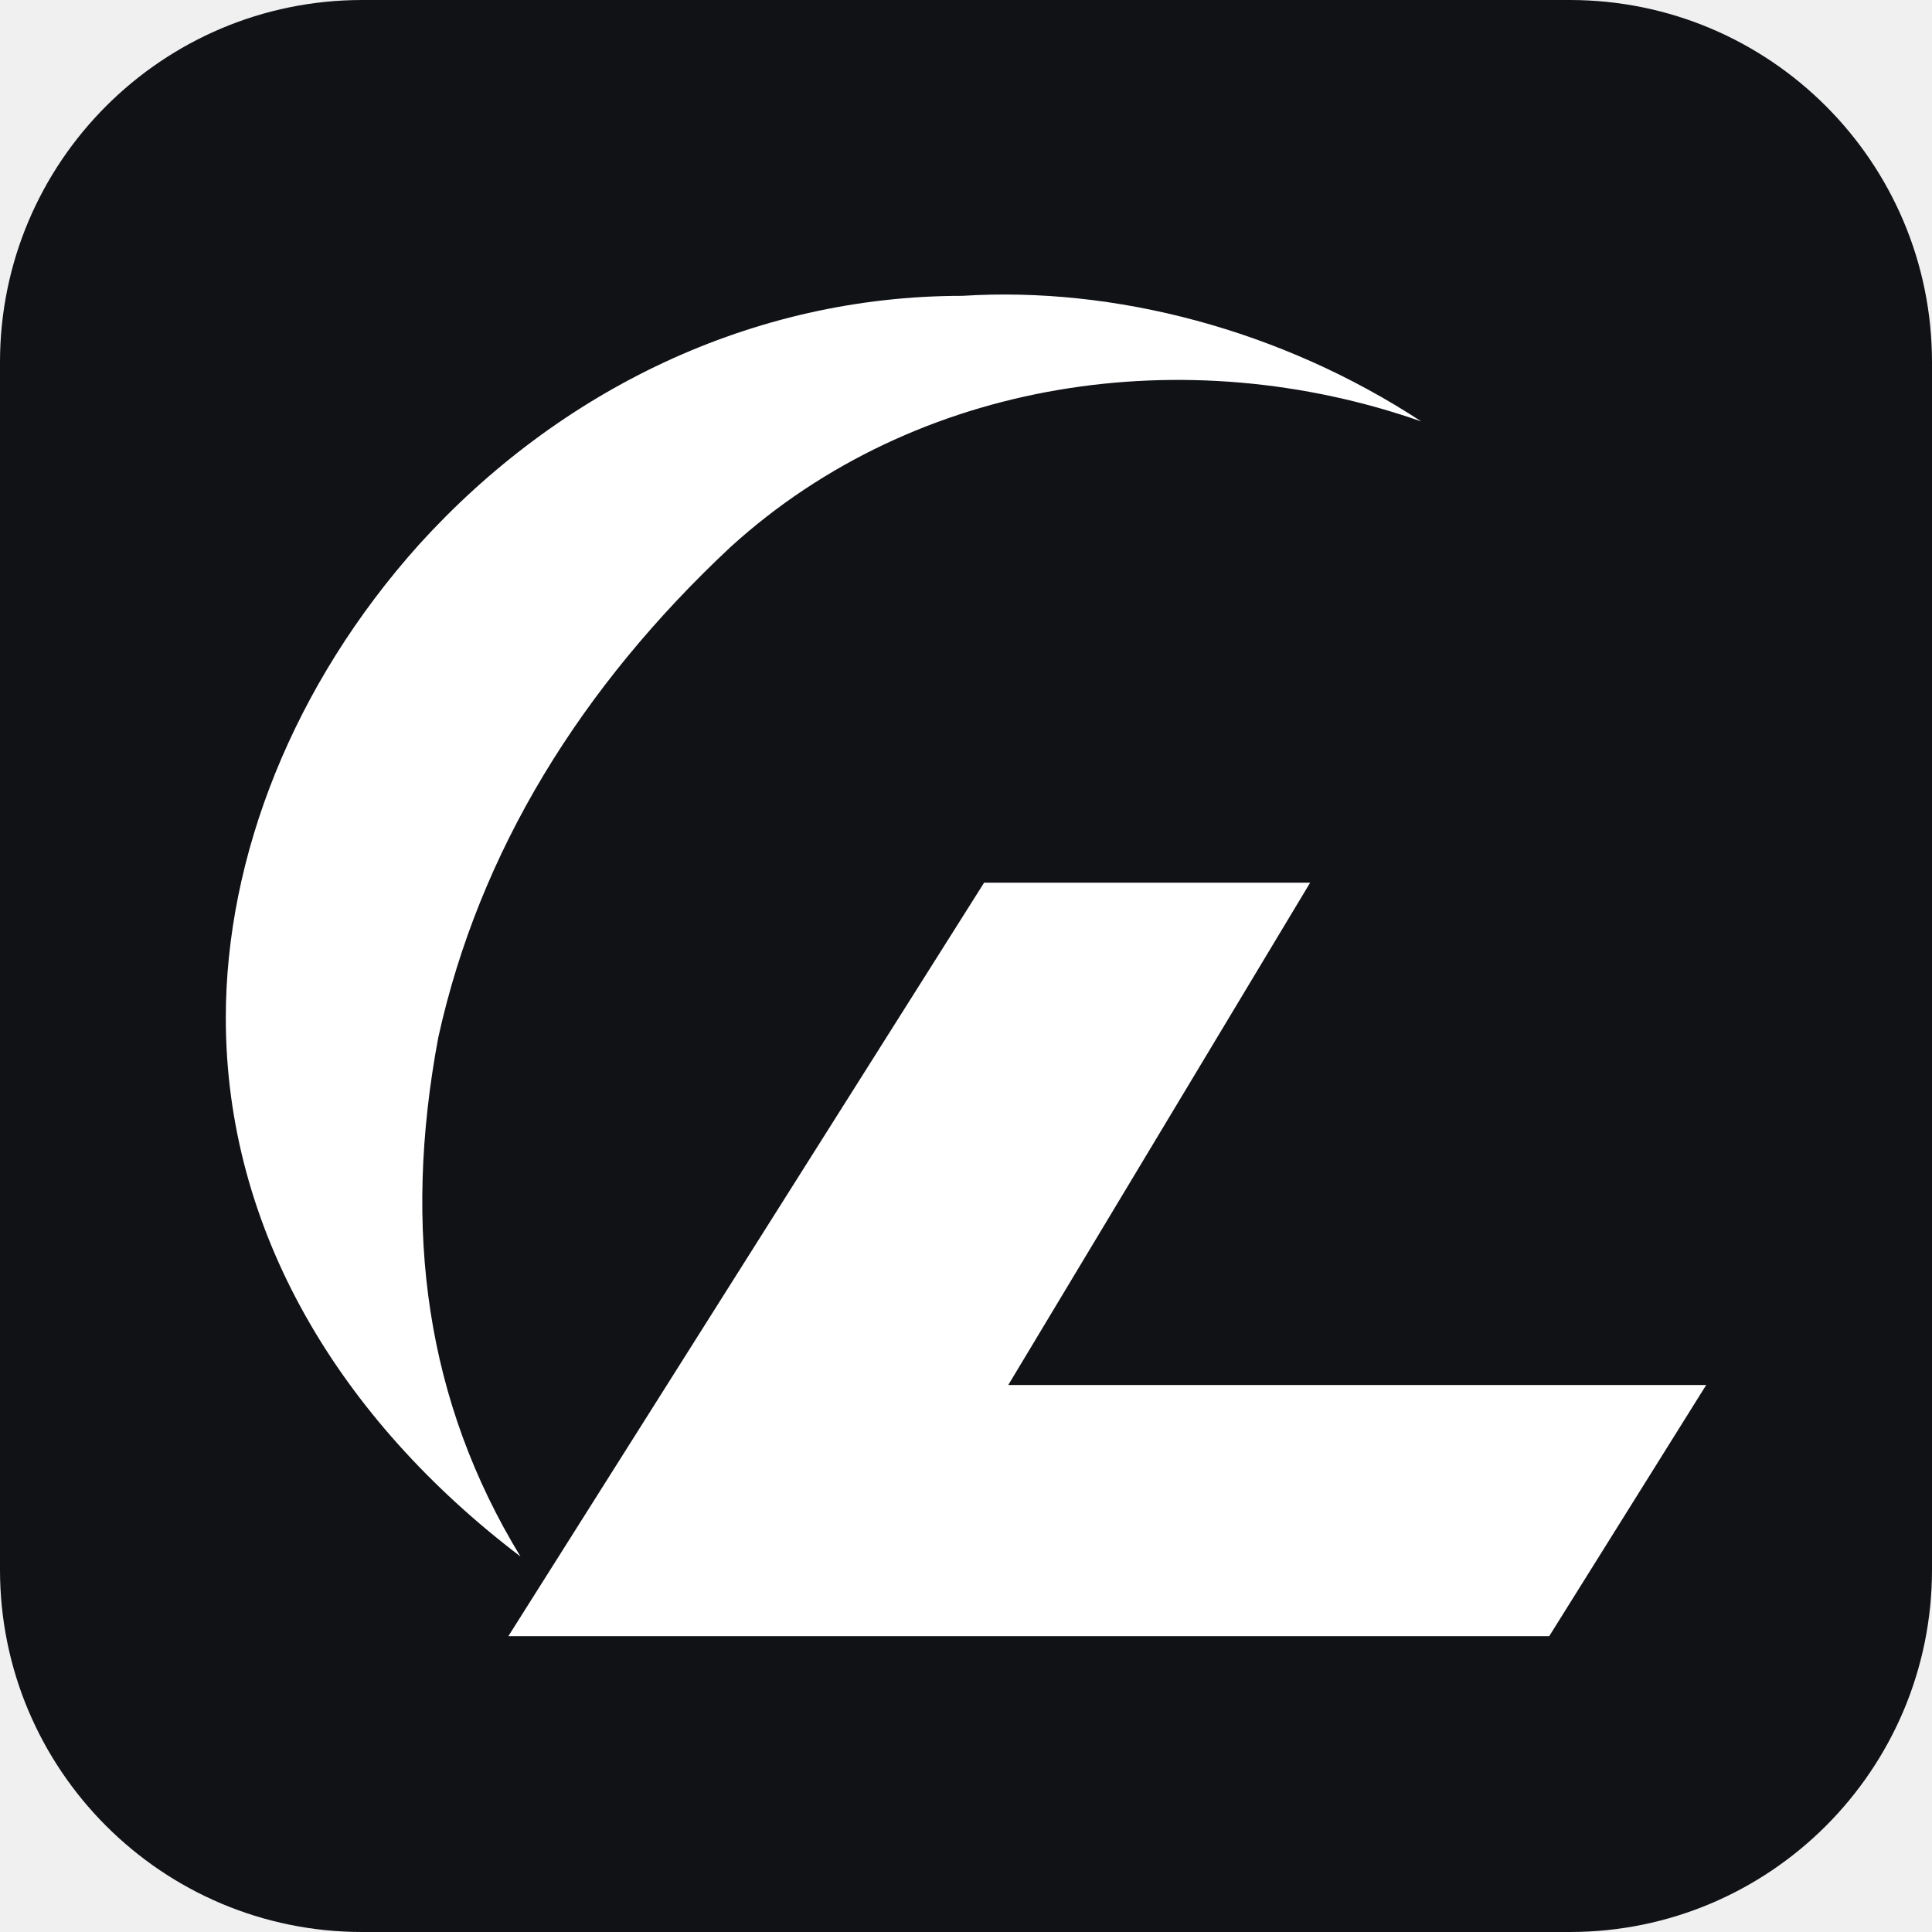
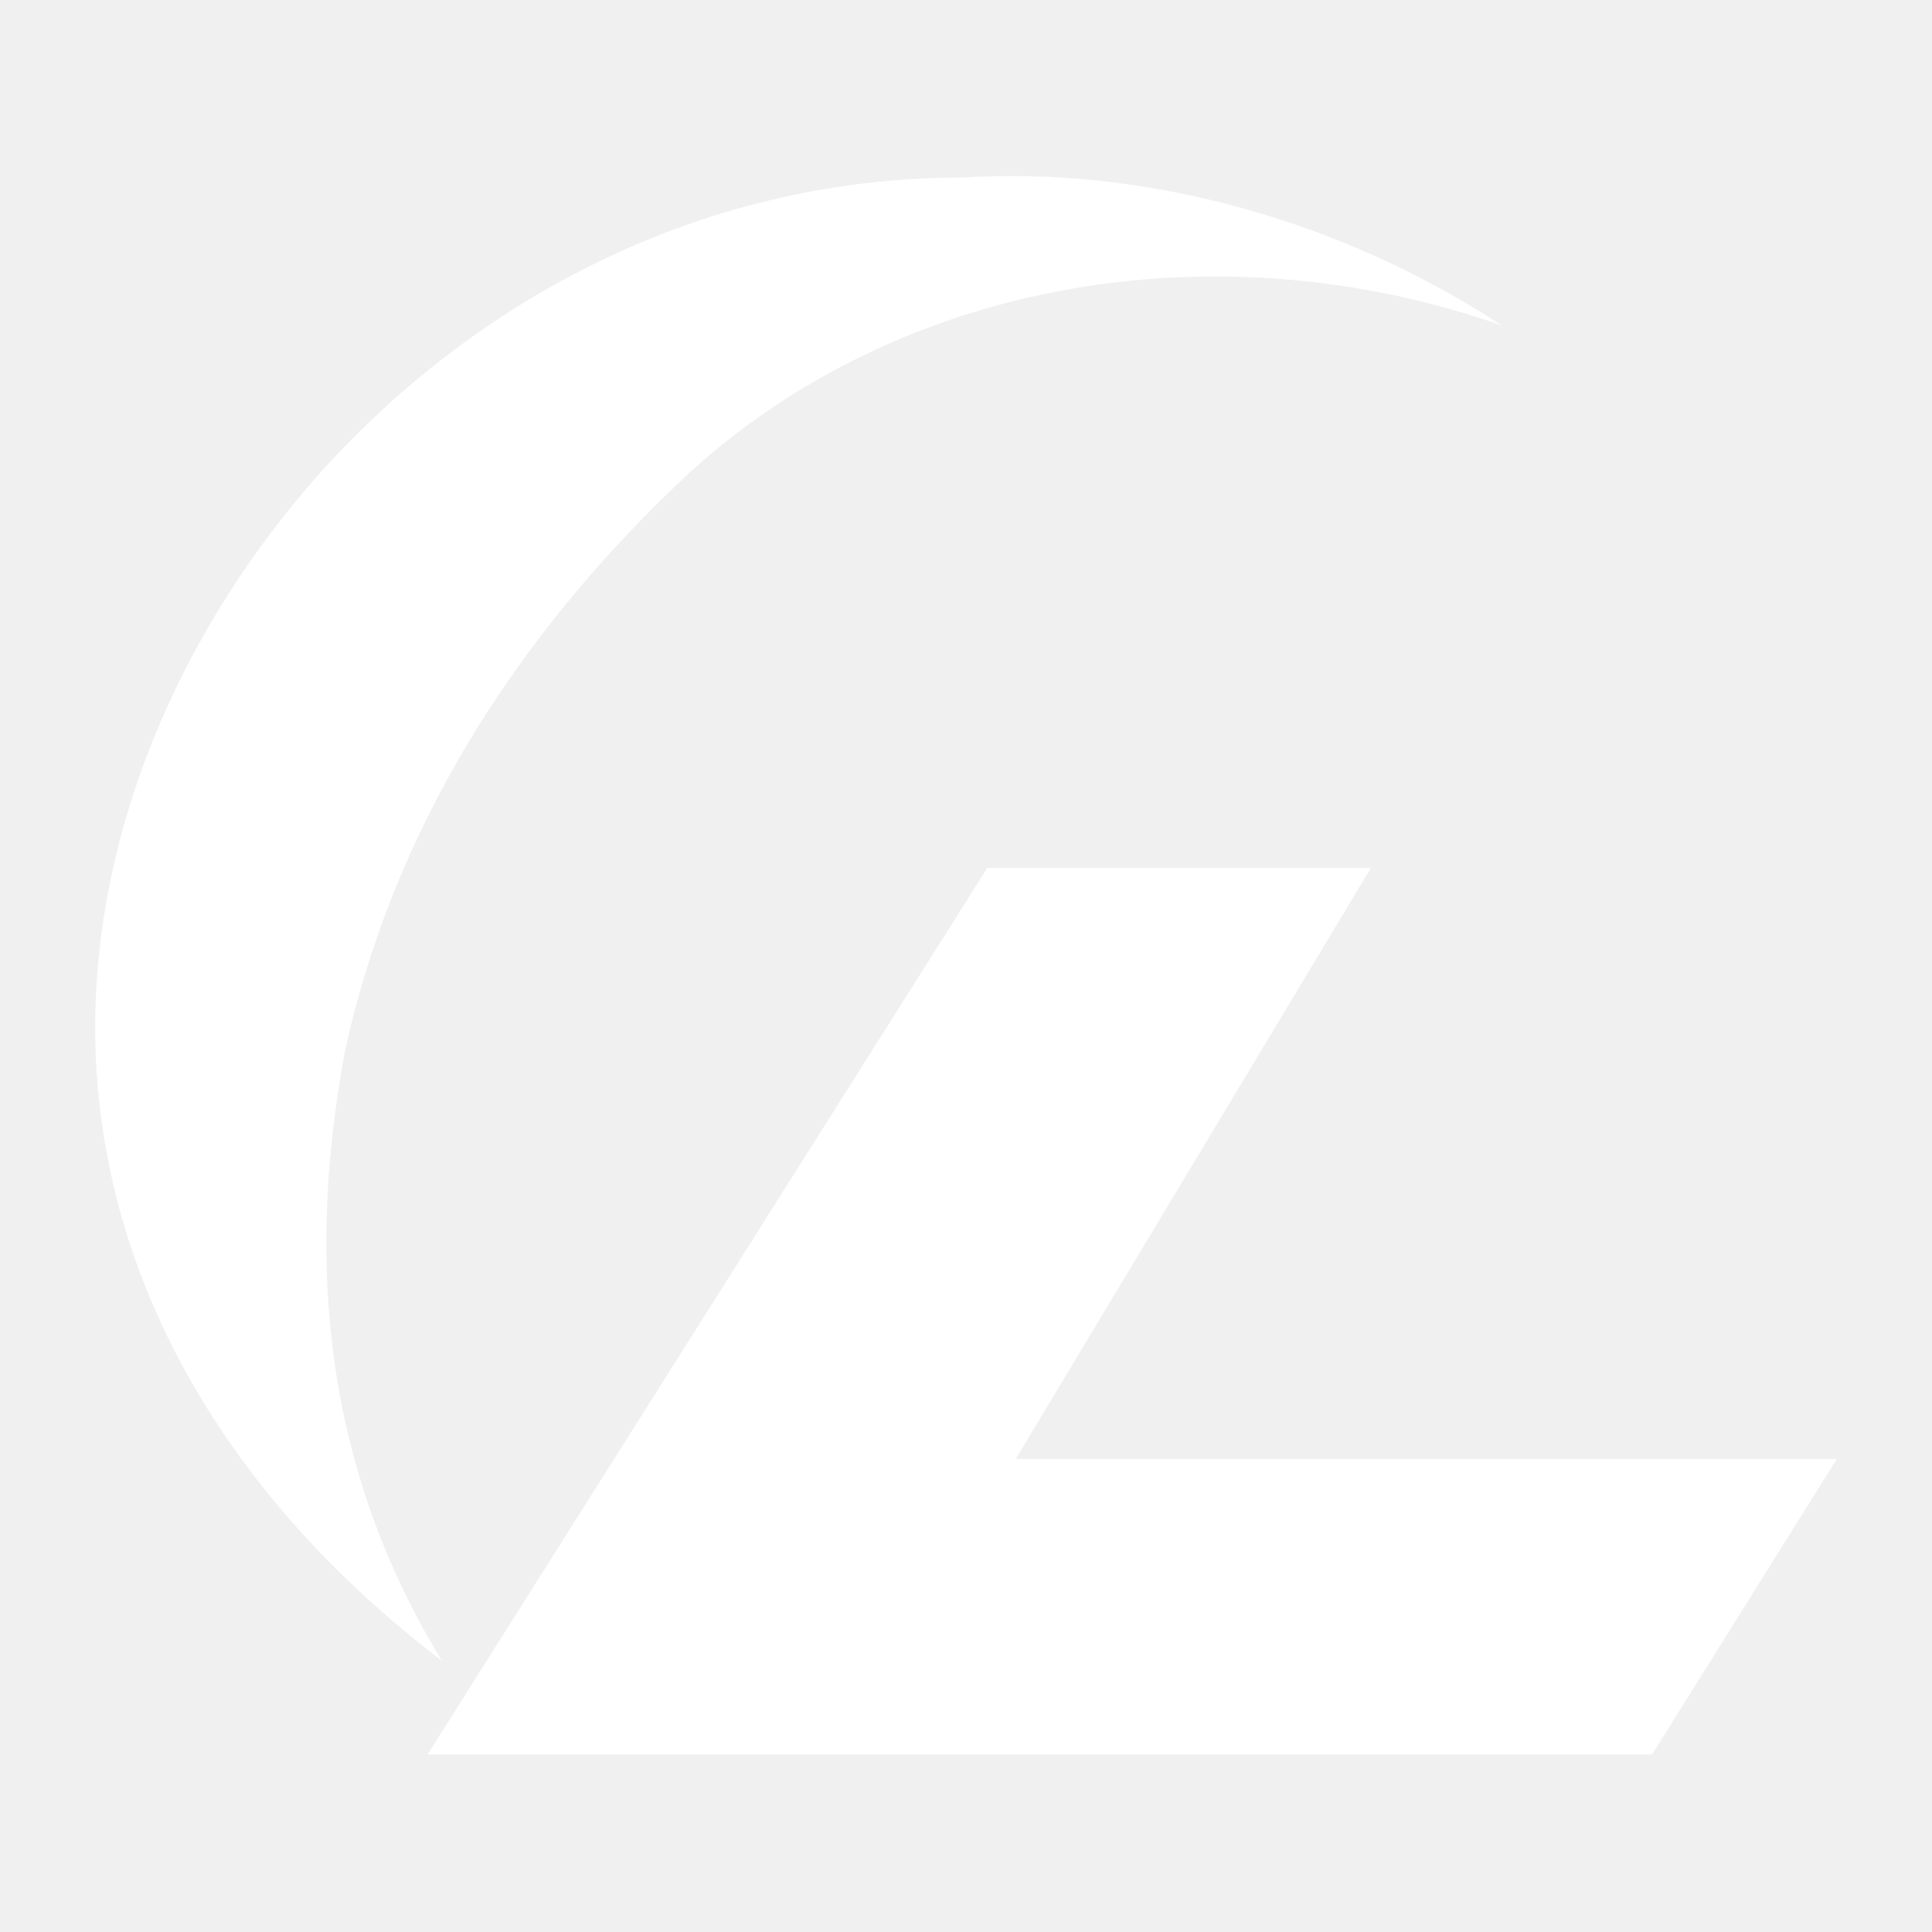
- <svg xmlns="http://www.w3.org/2000/svg" viewBox="0 0 800 800" role="img" aria-label="Lunees">
-   <rect width="800" height="800" rx="150" fill="#101216" />
+ <svg xmlns="http://www.w3.org/2000/svg" viewBox="60 60 680 680" role="img" aria-label="Lunees">
  <g fill="#FFFFFF" transform="translate(-223.5 -196.5)">
    <path d="M812 371 C754 333 685 315 622 319 C535 319 455 358 397 422 C345 480 317 551 317 618 C317 706 364 784 439 841 C400 777 390 706 405 626 C422 549 464 481 526 423 C603 353 715 337 812 371 Z" />
    <path d="M434 874 L631 562 H766 L641 770 H930 L865 874 Z" />
  </g>
</svg>
